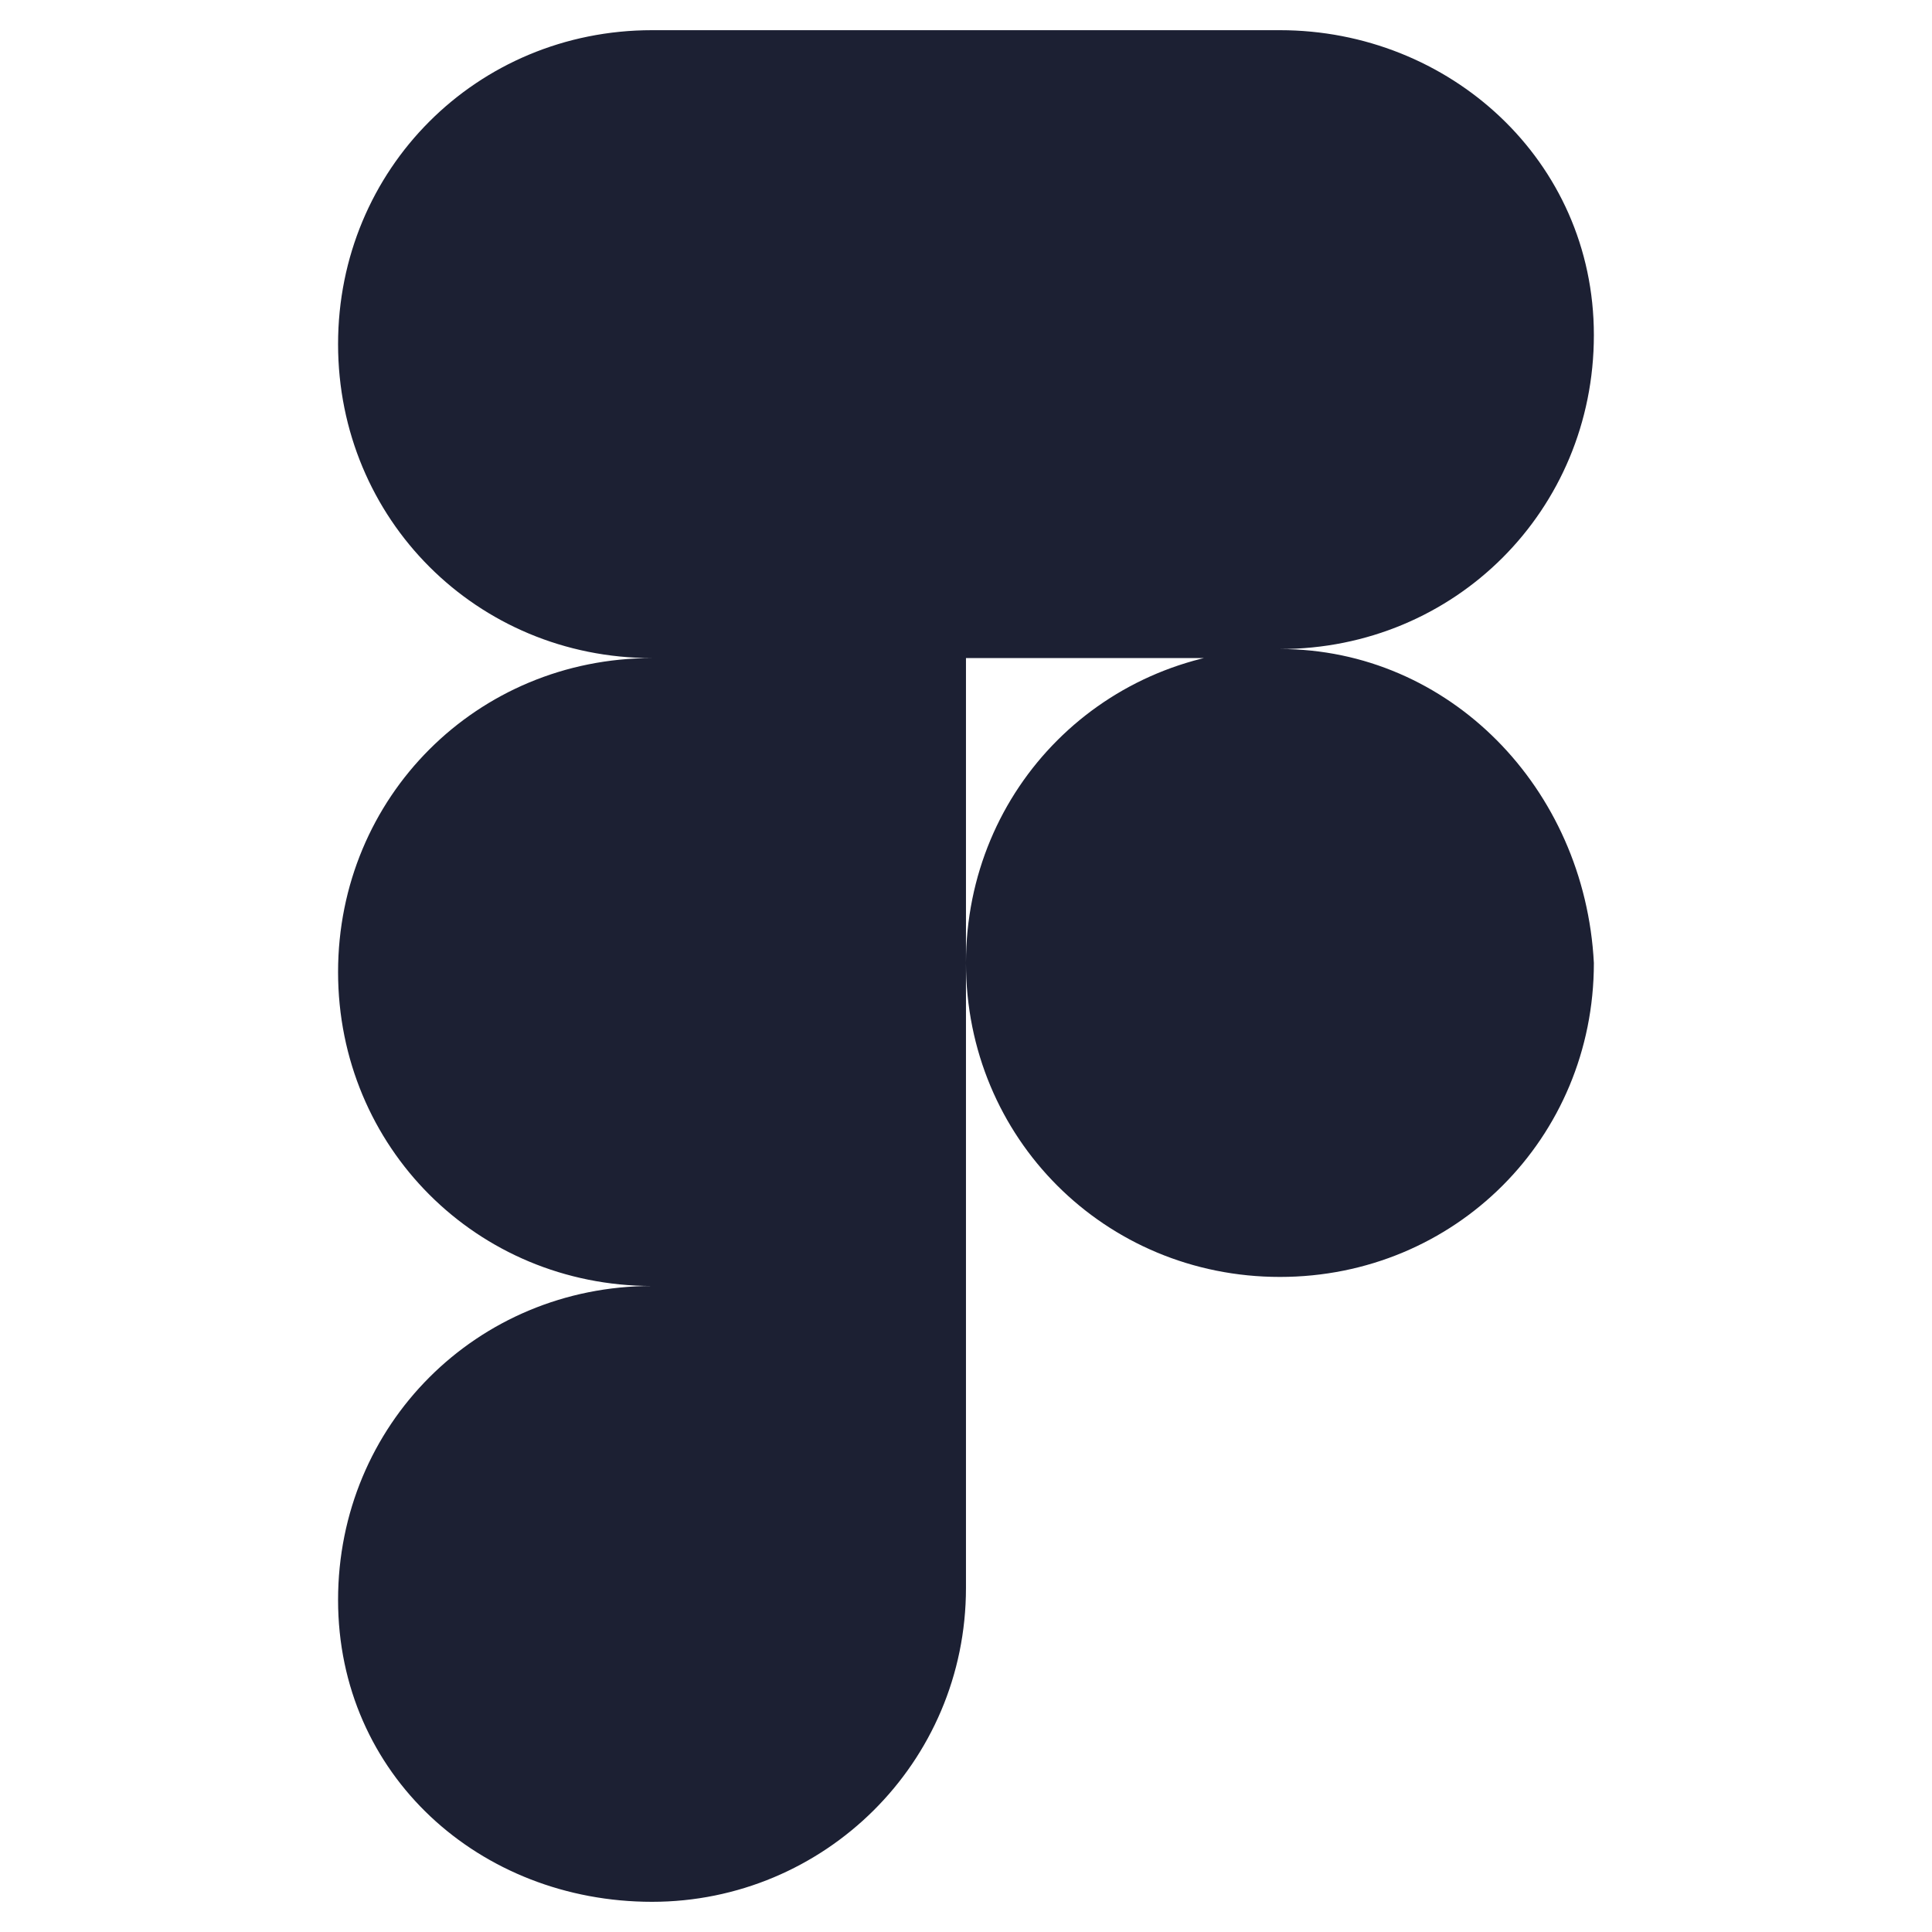
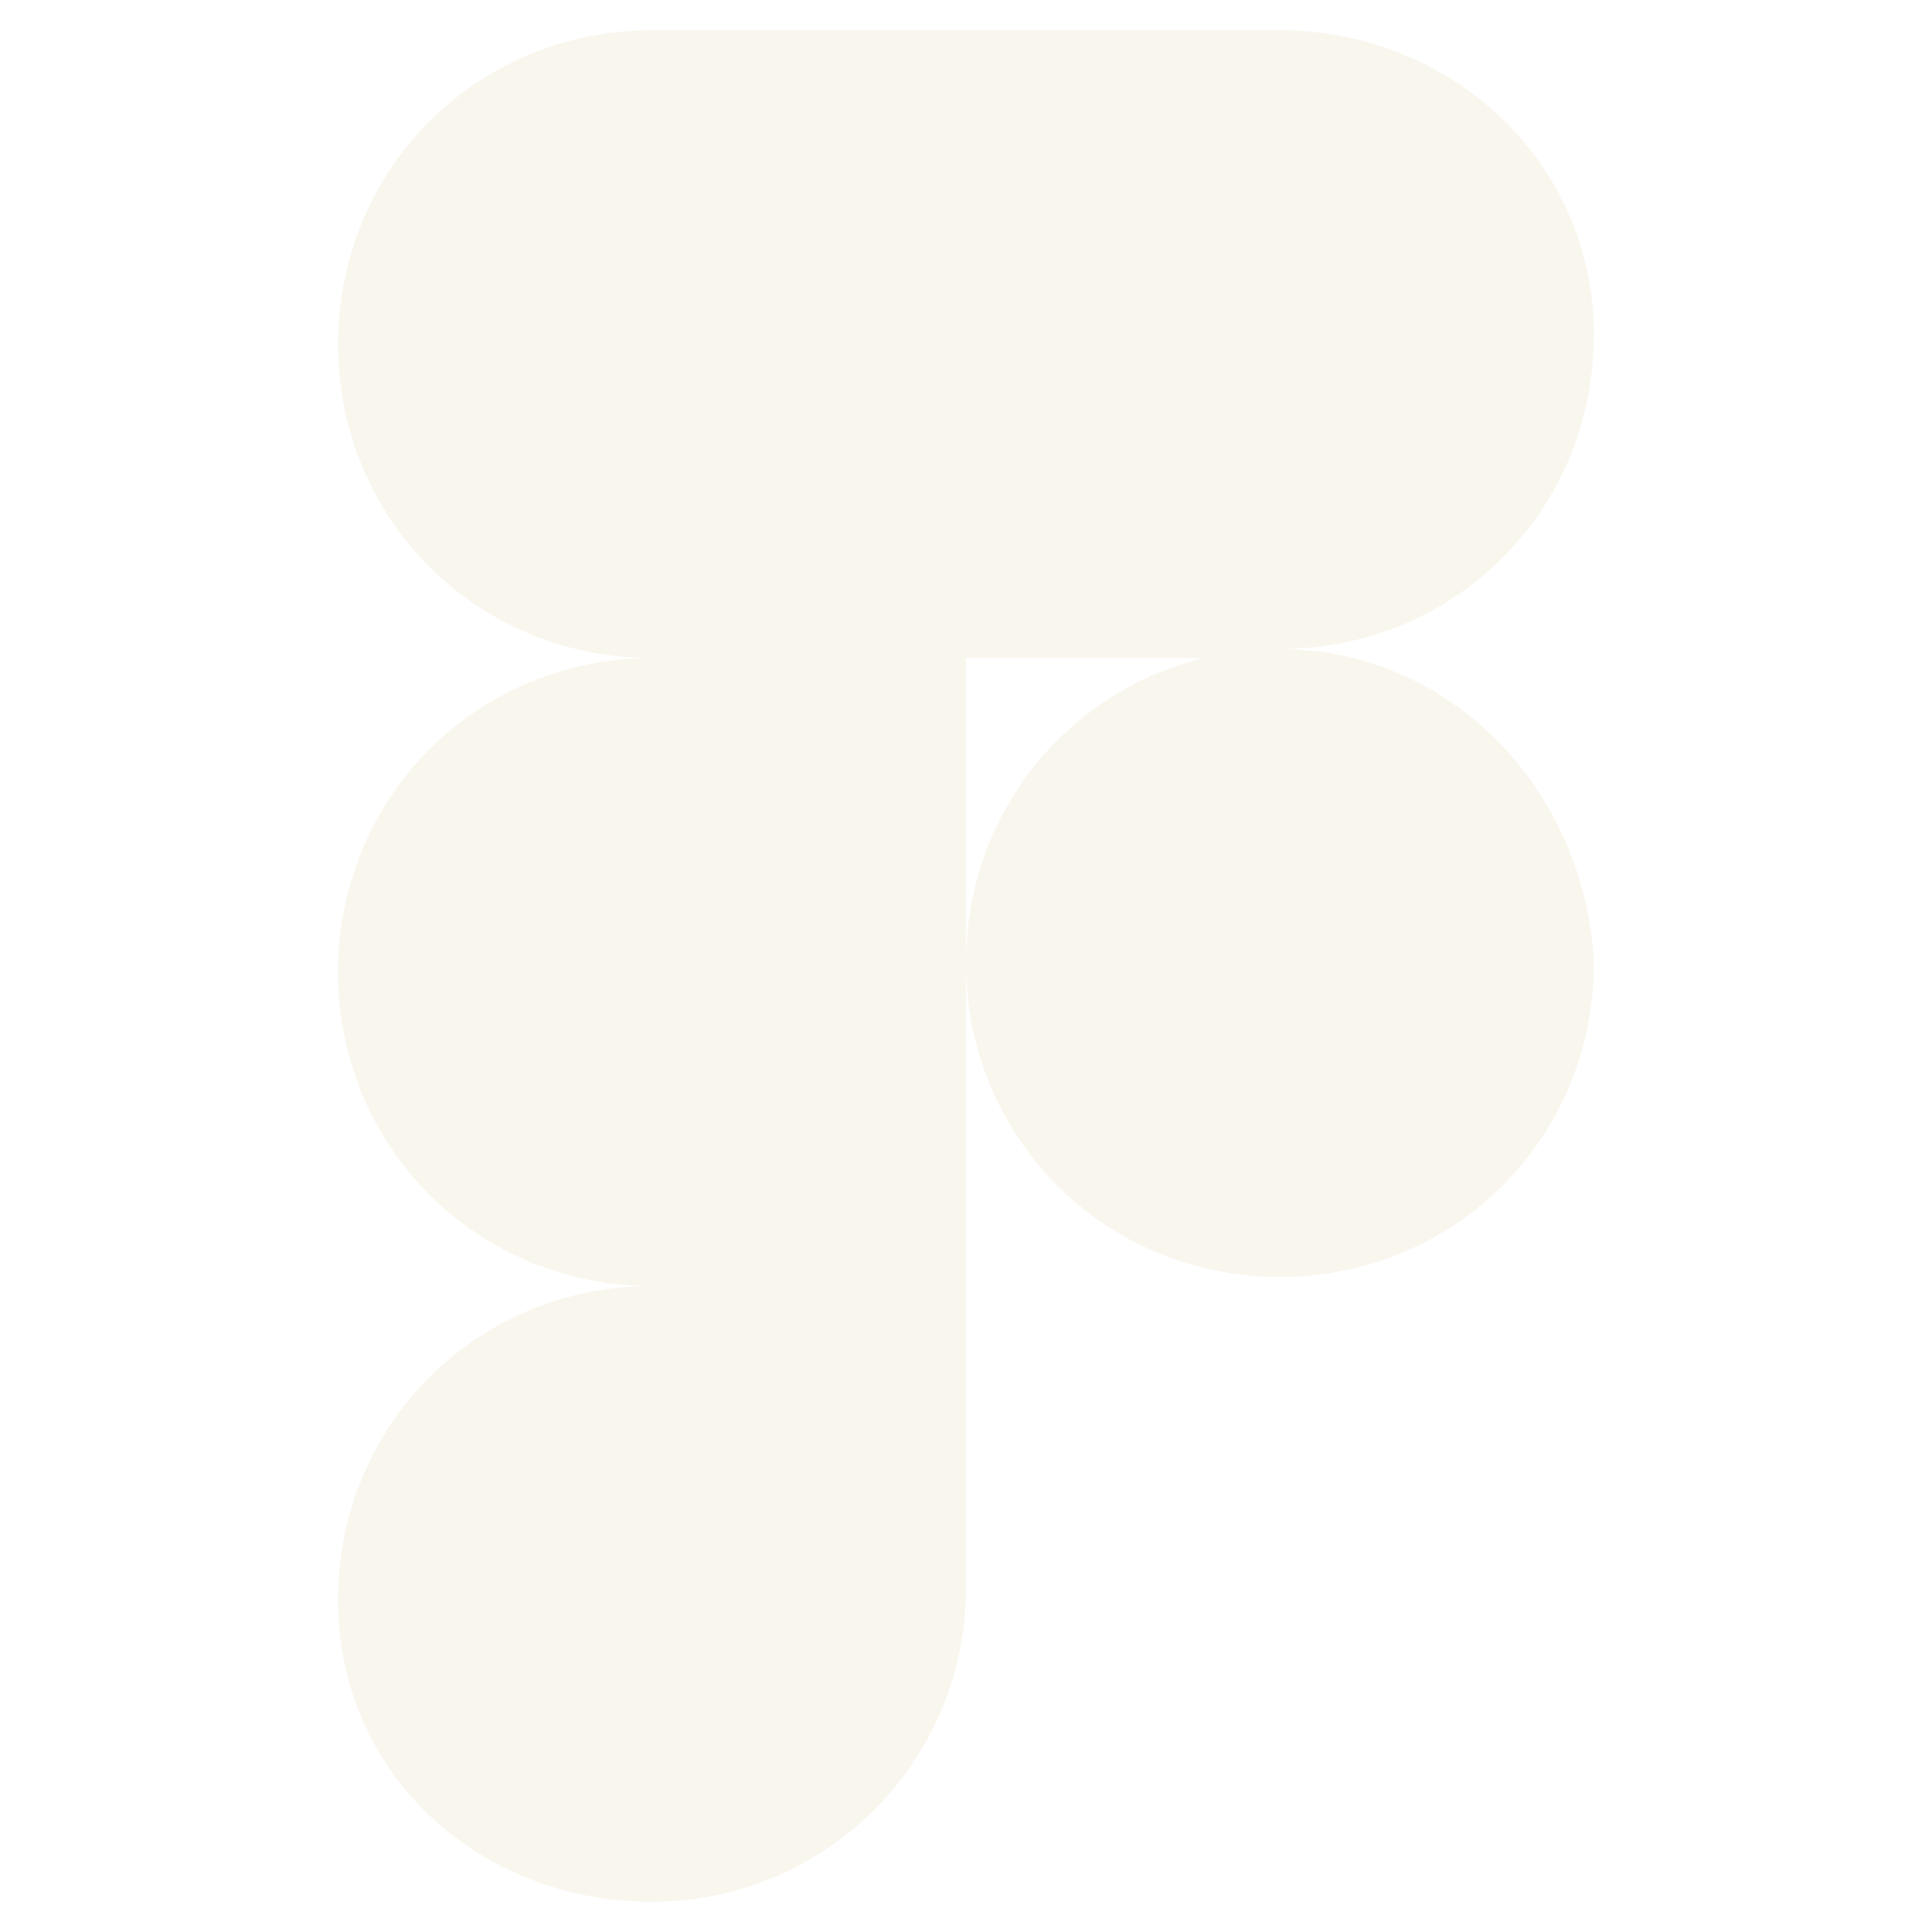
- <svg xmlns="http://www.w3.org/2000/svg" fill="#1C2033" width="52" height="52" viewBox="0 0 64 64">
+ <svg xmlns="http://www.w3.org/2000/svg" fill="#F9F6EE" width="52" height="52" viewBox="0 0 64 64">
  <path d="M42.399 21.5C48.199 21.5 52.799 16.9 52.799 11.1C52.799 5.3 47.999 1 42.399 1H21.599C15.799 1 11.199 5.6 11.199 11.4C11.199 17.2 15.799 21.8 21.599 21.8C15.799 21.8 11.199 26.4 11.199 32.2C11.199 38 15.799 42.6 21.599 42.6C15.799 42.6 11.199 47.2 11.199 53C11.199 58.8 15.899 63 21.599 63C27.299 63 31.999 58.4 31.999 52.6V21.8H42.399V21.5ZM42.399 21.5C36.599 21.5 31.999 26.1 31.999 31.9C31.999 37.7 36.599 42.3 42.399 42.3C48.199 42.3 52.799 37.7 52.799 31.9C52.499 26.1 47.999 21.5 42.399 21.5Z" />
</svg>
